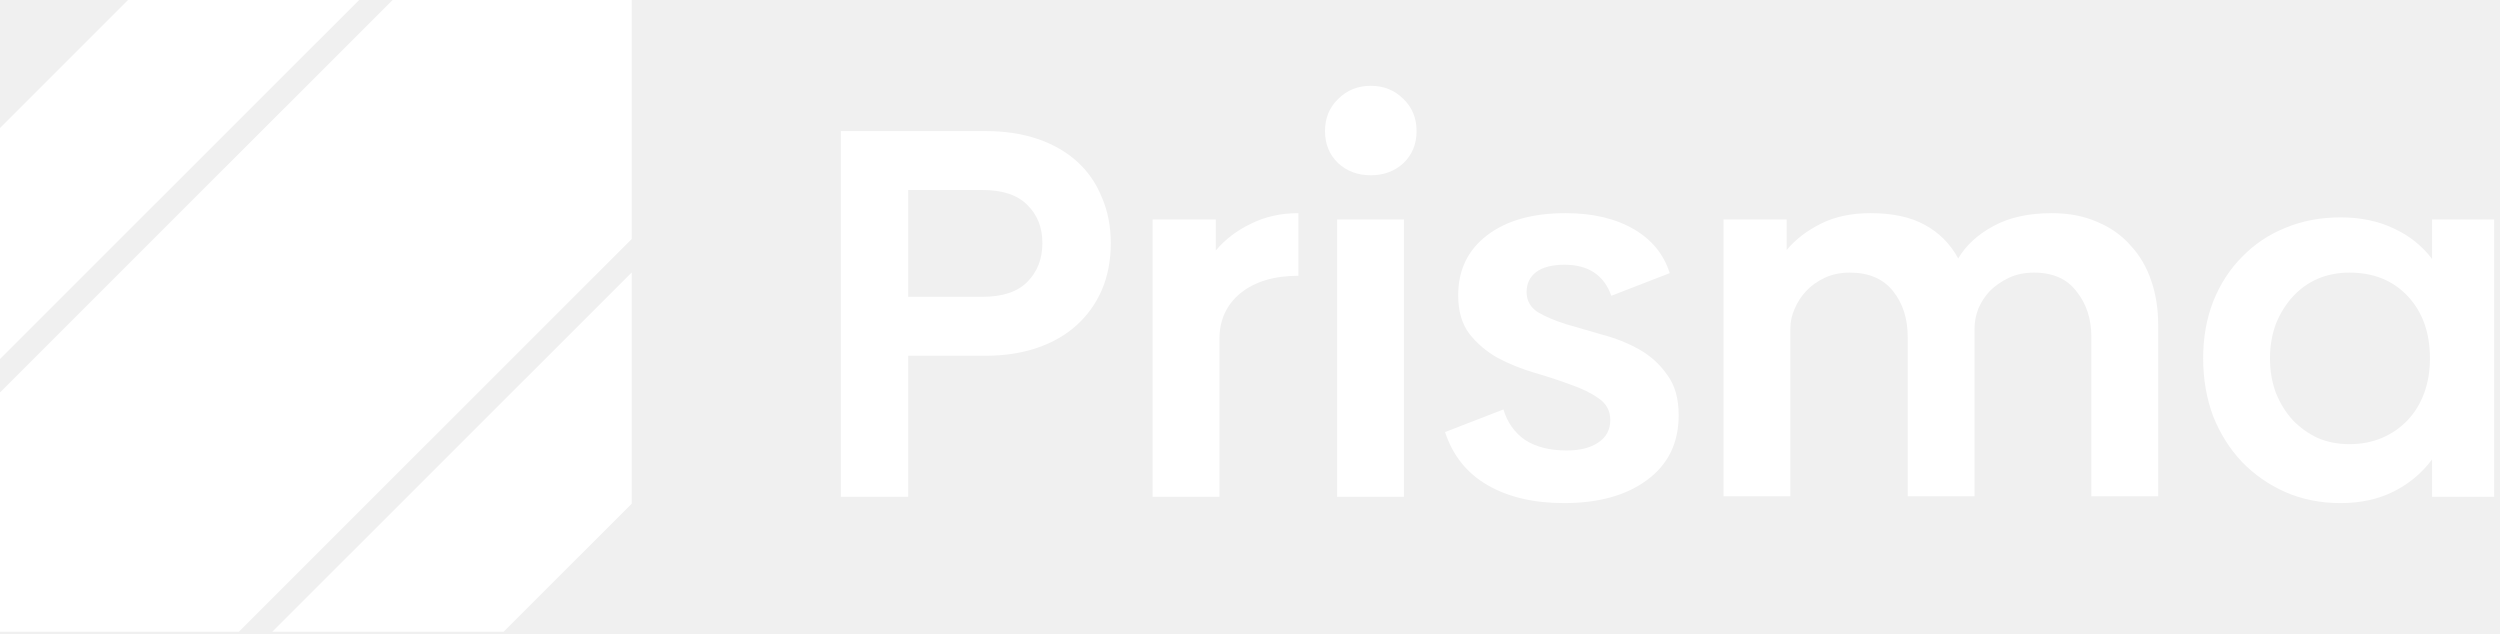
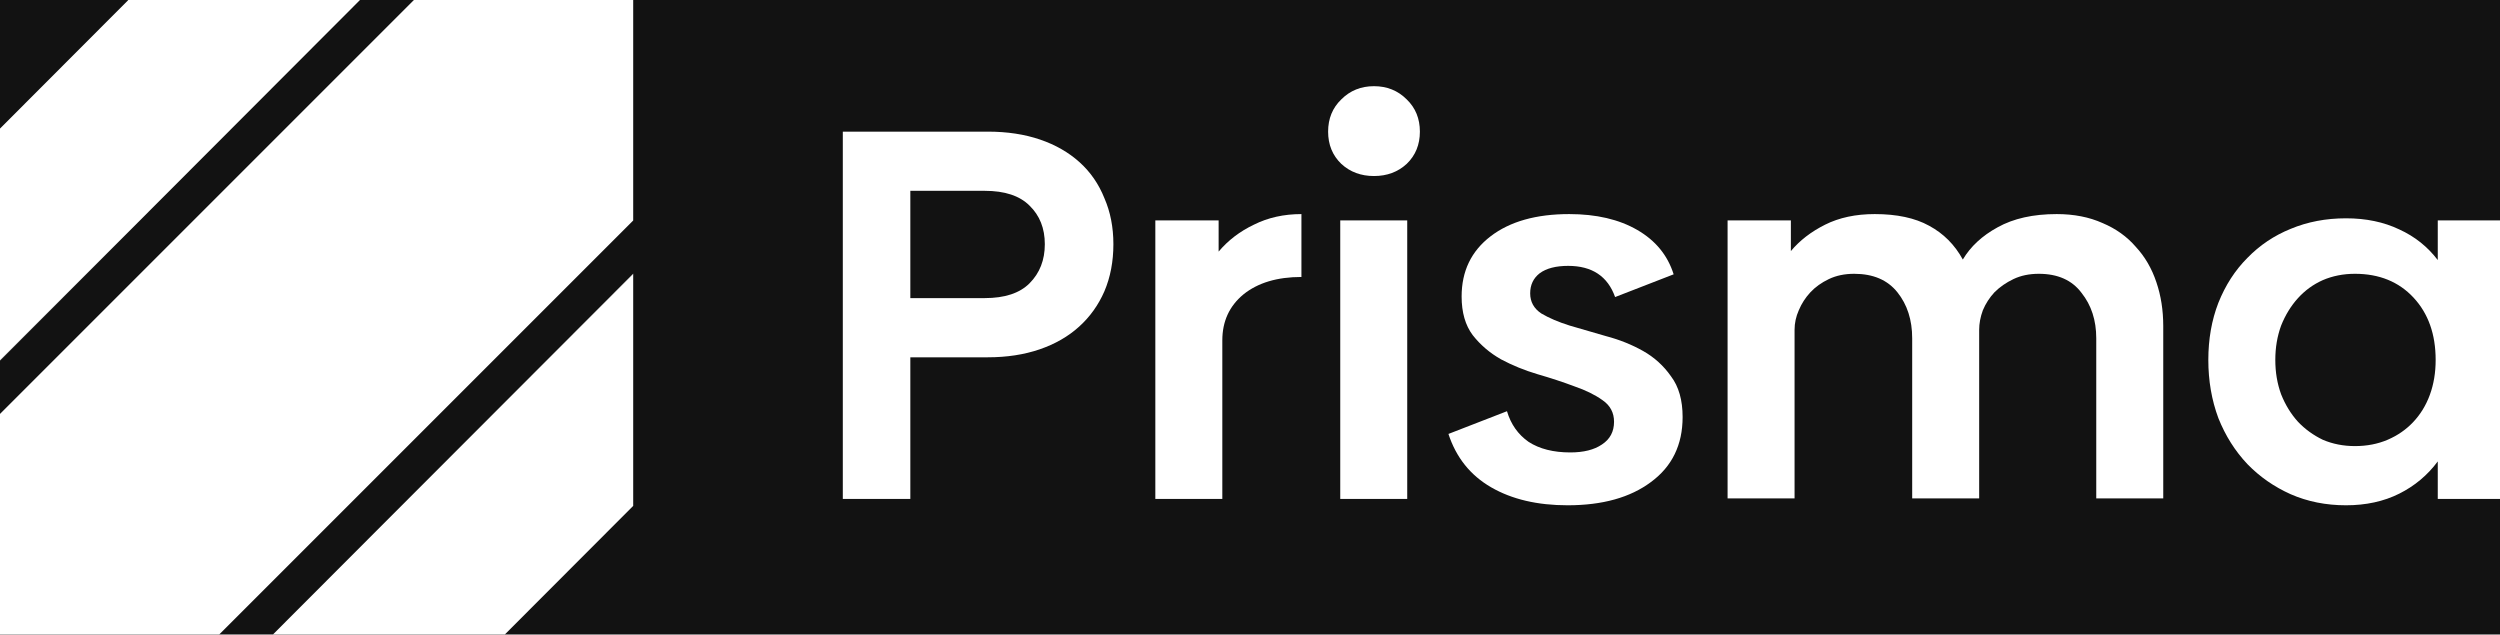
- <svg xmlns="http://www.w3.org/2000/svg" width="304" height="77" viewBox="0 0 304 77" fill="none">
-   <path d="M303.289 26.688V60.408H295.738V55.865C294.501 57.529 292.944 58.83 291.067 59.769C289.19 60.707 287.036 61.176 284.605 61.176C282.173 61.176 279.934 60.728 277.886 59.833C275.881 58.937 274.132 57.721 272.639 56.185C271.146 54.607 269.973 52.751 269.12 50.618C268.31 48.443 267.904 46.097 267.904 43.58C267.904 41.063 268.31 38.76 269.12 36.669C269.973 34.537 271.146 32.724 272.639 31.231C274.132 29.695 275.881 28.522 277.886 27.711C279.934 26.858 282.173 26.432 284.605 26.432C287.036 26.432 289.19 26.88 291.067 27.775C292.944 28.628 294.501 29.866 295.738 31.487V26.688H303.289ZM285.693 54.01C287.143 54.01 288.465 53.754 289.66 53.242C290.854 52.73 291.878 52.026 292.731 51.13C293.627 50.192 294.309 49.083 294.779 47.803C295.248 46.523 295.482 45.116 295.482 43.58C295.482 40.466 294.587 37.949 292.795 36.03C291.003 34.11 288.636 33.15 285.693 33.15C284.285 33.15 282.984 33.406 281.789 33.918C280.638 34.43 279.635 35.155 278.782 36.094C277.929 37.032 277.246 38.141 276.734 39.421C276.265 40.701 276.031 42.087 276.031 43.58C276.031 45.073 276.265 46.459 276.734 47.739C277.246 49.019 277.929 50.128 278.782 51.066C279.635 51.962 280.638 52.687 281.789 53.242C282.984 53.754 284.285 54.01 285.693 54.01Z" fill="white" />
-   <path d="M249.51 25.92C251.6 25.92 253.455 26.282 255.076 27.008C256.697 27.69 258.041 28.65 259.108 29.887C260.217 31.081 261.048 32.511 261.603 34.174C262.158 35.795 262.435 37.566 262.435 39.485V60.345H254.309V40.957C254.309 38.781 253.711 36.947 252.517 35.454C251.365 33.918 249.638 33.15 247.334 33.15C246.182 33.15 245.158 33.364 244.263 33.79C243.367 34.217 242.599 34.75 241.959 35.39C241.362 36.03 240.893 36.755 240.551 37.566C240.253 38.376 240.104 39.165 240.104 39.933V60.345H231.977V40.957C231.977 38.739 231.38 36.883 230.186 35.39C228.991 33.897 227.242 33.15 224.939 33.15C223.787 33.15 222.763 33.364 221.867 33.79C220.972 34.217 220.225 34.75 219.628 35.39C219.031 36.03 218.561 36.755 218.22 37.566C217.879 38.333 217.708 39.123 217.708 39.933V60.345H209.582V26.688H217.26V30.399C218.327 29.119 219.713 28.053 221.42 27.2C223.126 26.346 225.131 25.92 227.434 25.92C230.122 25.92 232.319 26.389 234.025 27.328C235.774 28.266 237.139 29.631 238.12 31.423C239.058 29.844 240.466 28.543 242.343 27.52C244.263 26.453 246.652 25.92 249.51 25.92Z" fill="white" />
-   <path d="M190.178 61.176C186.509 61.176 183.416 60.451 180.9 59.001C178.383 57.55 176.655 55.396 175.717 52.538L182.819 49.787C183.289 51.365 184.163 52.602 185.443 53.498C186.765 54.351 188.45 54.778 190.498 54.778C192.119 54.778 193.398 54.458 194.337 53.818C195.318 53.178 195.809 52.261 195.809 51.067C195.809 49.958 195.339 49.083 194.401 48.443C193.505 47.803 192.375 47.249 191.01 46.779C189.645 46.268 188.151 45.777 186.531 45.308C184.952 44.839 183.48 44.241 182.115 43.516C180.75 42.748 179.599 41.767 178.66 40.573C177.764 39.378 177.316 37.821 177.316 35.902C177.316 32.831 178.49 30.399 180.836 28.607C183.182 26.816 186.36 25.92 190.37 25.92C193.654 25.92 196.406 26.56 198.624 27.84C200.842 29.119 202.314 30.911 203.039 33.214L195.937 35.966C195.041 33.449 193.142 32.191 190.242 32.191C188.749 32.191 187.597 32.489 186.786 33.086C186.019 33.684 185.635 34.494 185.635 35.518C185.635 36.542 186.083 37.352 186.978 37.949C187.917 38.504 189.069 38.995 190.434 39.421C191.799 39.805 193.27 40.232 194.849 40.701C196.47 41.127 197.963 41.725 199.328 42.492C200.693 43.26 201.823 44.284 202.719 45.564C203.658 46.801 204.127 48.443 204.127 50.491C204.127 53.861 202.847 56.484 200.288 58.361C197.771 60.238 194.401 61.176 190.178 61.176Z" fill="white" />
-   <path d="M166.688 21.313C165.11 21.313 163.787 20.823 162.721 19.842C161.654 18.818 161.121 17.517 161.121 15.938C161.121 14.36 161.654 13.059 162.721 12.035C163.787 10.969 165.11 10.435 166.688 10.435C168.266 10.435 169.589 10.969 170.655 12.035C171.722 13.059 172.255 14.36 172.255 15.938C172.255 17.517 171.722 18.818 170.655 19.842C169.589 20.823 168.266 21.313 166.688 21.313ZM162.593 26.688H170.719V60.409H162.593V26.688Z" fill="white" />
-   <path d="M147.838 30.463C148.989 29.098 150.418 28.01 152.125 27.2C153.831 26.346 155.751 25.92 157.883 25.92V33.534C154.94 33.534 152.594 34.238 150.845 35.646C149.139 37.054 148.285 38.909 148.285 41.213V60.409H140.159V26.688H147.838V30.463Z" fill="white" />
-   <path d="M119.843 15.938C122.19 15.938 124.301 16.257 126.178 16.897C128.055 17.537 129.655 18.454 130.977 19.649C132.299 20.843 133.302 22.294 133.984 24C134.71 25.663 135.072 27.519 135.072 29.567C135.072 31.657 134.71 33.555 133.984 35.261C133.259 36.925 132.235 38.354 130.913 39.548C129.591 40.743 127.991 41.66 126.114 42.3C124.237 42.94 122.147 43.26 119.843 43.26H110.437V60.408H102.247V15.938H119.843ZM119.459 36.093C121.891 36.093 123.704 35.496 124.898 34.302C126.135 33.065 126.754 31.486 126.754 29.567C126.754 27.647 126.135 26.09 124.898 24.896C123.704 23.701 121.891 23.104 119.459 23.104H110.437V36.093H119.459Z" fill="white" />
-   <g clip-path="url(#clip0_535_167)">
-     <path d="M15.542 0V0.03L0 15.567V43.655L43.673 0H15.542Z" fill="white" />
-     <path d="M76.817 0H47.741L0 47.721V76.817H29.047L76.817 29.066V0Z" fill="white" />
-     <path d="M33.114 76.817H61.245L76.817 61.25V33.131L33.114 76.817Z" fill="white" />
+ <svg xmlns="http://www.w3.org/2000/svg" width="264" height="67" viewBox="0 0 264 67" fill="none">
+   <rect width="264" height="67" fill="#121212" />
+   <path d="M264 23.277V52.688H257.428V48.726C256.351 50.177 254.996 51.312 253.362 52.13C251.728 52.949 249.853 53.358 247.737 53.358C245.62 53.358 243.671 52.967 241.888 52.186C240.143 51.404 238.621 50.344 237.321 49.005C236.021 47.628 235 46.01 234.258 44.149C233.552 42.252 233.199 40.206 233.199 38.01C233.199 35.815 233.552 33.806 234.258 31.983C235 30.123 236.021 28.541 237.321 27.239C238.621 25.9 240.143 24.877 241.888 24.17C243.671 23.425 245.62 23.053 247.737 23.053C249.853 23.053 251.728 23.444 253.362 24.226C254.996 24.97 256.351 26.049 257.428 27.462V23.277H264ZM248.683 47.107C249.946 47.107 251.097 46.884 252.137 46.438C253.176 45.991 254.067 45.377 254.81 44.596C255.59 43.777 256.184 42.81 256.592 41.694C257.001 40.578 257.205 39.35 257.205 38.01C257.205 35.294 256.425 33.099 254.866 31.425C253.306 29.751 251.245 28.913 248.683 28.913C247.458 28.913 246.325 29.137 245.286 29.583C244.283 30.03 243.411 30.662 242.668 31.481C241.925 32.299 241.331 33.267 240.886 34.383C240.477 35.499 240.273 36.708 240.273 38.01C240.273 39.312 240.477 40.522 240.886 41.638C241.331 42.754 241.925 43.721 242.668 44.54C243.411 45.321 244.283 45.954 245.286 46.438C246.325 46.884 247.458 47.107 248.683 47.107Z" fill="white" />
+   <path d="M217.188 22.607C219.007 22.607 220.622 22.923 222.033 23.556C223.444 24.151 224.614 24.988 225.542 26.067C226.508 27.109 227.232 28.355 227.715 29.806C228.197 31.22 228.439 32.764 228.439 34.438V52.632H221.365V35.722C221.365 33.825 220.845 32.225 219.806 30.922C218.803 29.583 217.299 28.913 215.294 28.913C214.292 28.913 213.4 29.099 212.621 29.471C211.841 29.843 211.172 30.309 210.615 30.867C210.096 31.425 209.687 32.057 209.39 32.764C209.13 33.471 209 34.159 209 34.829V52.632H201.927V35.722C201.927 33.787 201.407 32.169 200.367 30.867C199.327 29.564 197.805 28.913 195.8 28.913C194.797 28.913 193.906 29.099 193.126 29.471C192.347 29.843 191.697 30.309 191.177 30.867C190.657 31.425 190.249 32.057 189.952 32.764C189.655 33.434 189.506 34.122 189.506 34.829V52.632H182.433V23.277H189.116V26.514C190.045 25.397 191.251 24.467 192.737 23.723C194.222 22.979 195.967 22.607 197.972 22.607C200.311 22.607 202.224 23.016 203.709 23.835C205.231 24.653 206.42 25.844 207.274 27.407C208.091 26.03 209.316 24.895 210.95 24.002C212.621 23.072 214.7 22.607 217.188 22.607Z" fill="white" />
+   <path d="M165.542 53.358C162.349 53.358 159.656 52.725 157.466 51.46C155.275 50.195 153.771 48.316 152.954 45.824L159.137 43.424C159.545 44.8 160.306 45.879 161.42 46.661C162.571 47.405 164.038 47.777 165.82 47.777C167.231 47.777 168.345 47.498 169.162 46.94C170.016 46.382 170.443 45.582 170.443 44.54C170.443 43.573 170.035 42.81 169.218 42.252C168.438 41.694 167.454 41.21 166.266 40.801C165.078 40.354 163.778 39.926 162.367 39.517C160.993 39.108 159.712 38.587 158.524 37.954C157.336 37.285 156.333 36.429 155.516 35.387C154.737 34.346 154.347 32.987 154.347 31.313C154.347 28.634 155.368 26.514 157.41 24.951C159.452 23.388 162.219 22.607 165.709 22.607C168.568 22.607 170.963 23.165 172.894 24.281C174.825 25.397 176.106 26.96 176.737 28.969L170.555 31.369C169.775 29.174 168.122 28.076 165.598 28.076C164.298 28.076 163.295 28.337 162.59 28.858C161.922 29.378 161.587 30.085 161.587 30.978C161.587 31.871 161.977 32.578 162.757 33.099C163.574 33.583 164.576 34.011 165.765 34.383C166.953 34.718 168.234 35.09 169.608 35.499C171.019 35.871 172.318 36.392 173.507 37.062C174.695 37.731 175.679 38.624 176.459 39.74C177.275 40.819 177.684 42.252 177.684 44.038C177.684 46.977 176.57 49.265 174.342 50.902C172.151 52.539 169.218 53.358 165.542 53.358Z" fill="white" />
+   <path d="M145.094 18.589C143.72 18.589 142.569 18.161 141.641 17.305C140.713 16.412 140.249 15.277 140.249 13.901C140.249 12.524 140.713 11.389 141.641 10.496C142.569 9.566 143.72 9.101 145.094 9.101C146.468 9.101 147.619 9.566 148.548 10.496C149.476 11.389 149.94 12.524 149.94 13.901C149.94 15.277 149.476 16.412 148.548 17.305C147.619 18.161 146.468 18.589 145.094 18.589ZM141.53 23.277H148.603V52.688H141.53V23.277Z" fill="white" />
+   <path d="M128.687 26.569C129.689 25.379 130.933 24.43 132.418 23.723C133.904 22.979 135.575 22.607 137.431 22.607V29.248C134.869 29.248 132.827 29.862 131.304 31.09C129.819 32.318 129.077 33.936 129.077 35.945V52.688H122.003V23.277H128.687V26.569Z" fill="white" />
+   <path d="M104.318 13.901C106.36 13.901 108.198 14.18 109.832 14.738C111.466 15.296 112.858 16.096 114.01 17.138C115.161 18.179 116.033 19.444 116.627 20.933C117.259 22.384 117.574 24.002 117.574 25.788C117.574 27.611 117.259 29.267 116.627 30.755C115.996 32.206 115.105 33.452 113.954 34.494C112.803 35.536 111.41 36.336 109.776 36.894C108.143 37.452 106.323 37.731 104.318 37.731H96.131V52.688H89.001V13.901H104.318ZM103.984 31.48C106.1 31.48 107.679 30.96 108.718 29.918C109.795 28.839 110.333 27.462 110.333 25.788C110.333 24.114 109.795 22.756 108.718 21.714C107.679 20.672 106.1 20.151 103.984 20.151H96.131V31.48H103.984Z" fill="white" />
+   <g clip-path="url(#clip0_2_148)">
+     <path fill-rule="evenodd" clip-rule="evenodd" d="M14.577 23.476L0 38.053V38.076L14.577 23.476Z" fill="white" />
+     <path fill-rule="evenodd" clip-rule="evenodd" d="M66.866 28.896V28.941L39.777 56.029L66.866 28.896Z" fill="white" />
+     <path d="M14.577 23.476L0 38.053V13.578L13.528 0.026V0H38.015L14.577 23.476Z" fill="white" />
+     <path d="M66.866 23.284L23.15 67H0V43.709L43.709 0H66.866V23.284Z" fill="white" />
+     <path d="M53.311 67H28.824L39.777 56.029L66.866 28.94V53.422L53.311 67Z" fill="white" />
  </g>
  <defs>
-     <clipPath id="clip0_535_167">
-       <rect width="76.817" height="76.817" fill="white" />
+     <clipPath id="clip0_2_148">
+       <rect width="66.866" height="67" fill="white" />
    </clipPath>
  </defs>
</svg>
